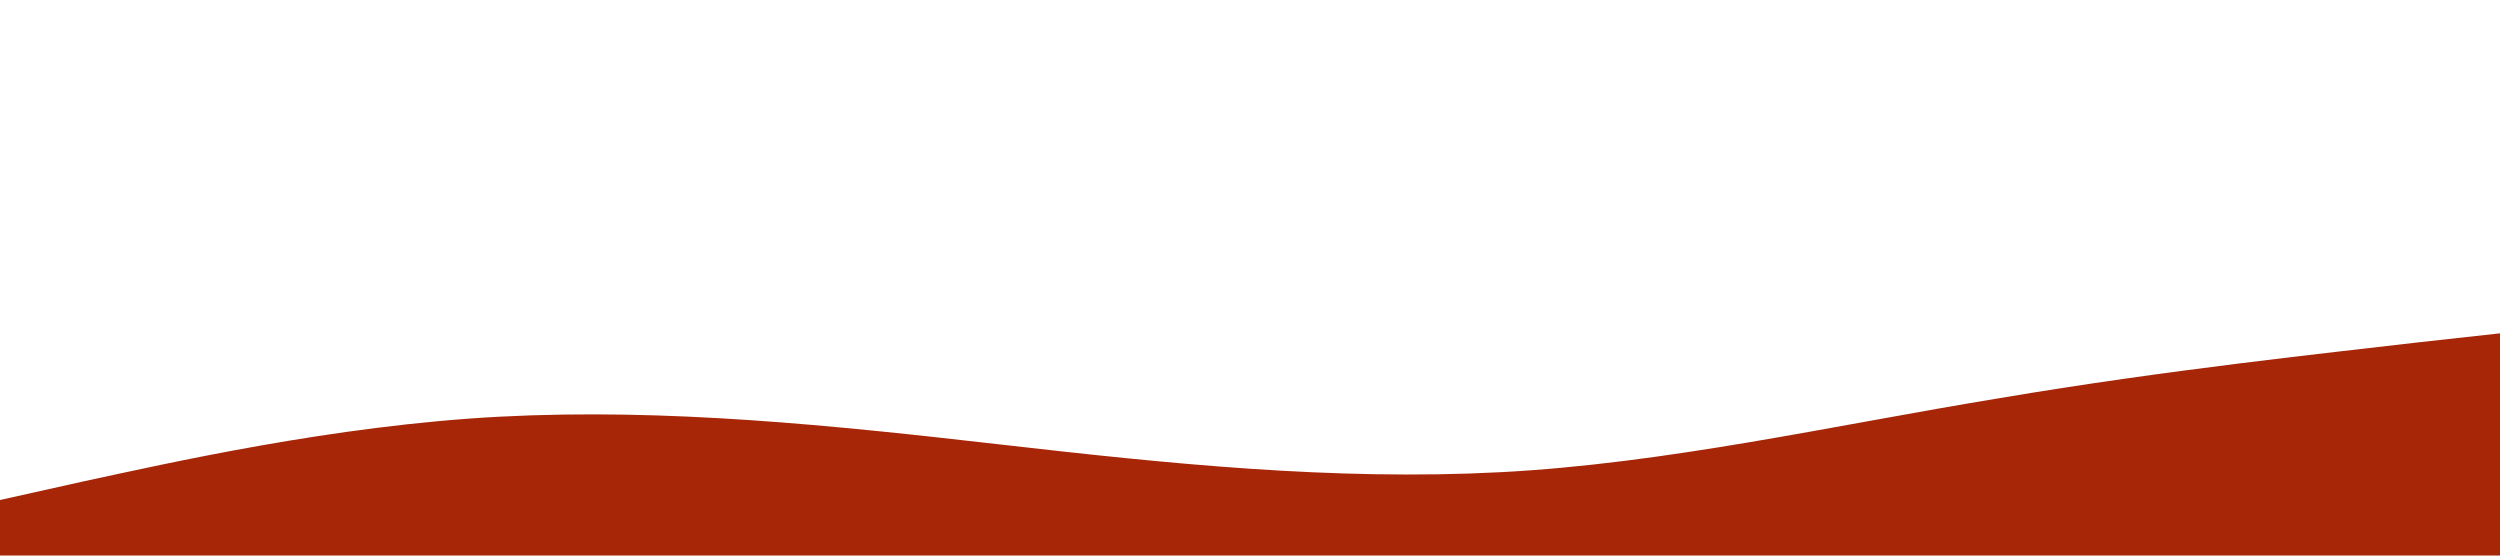
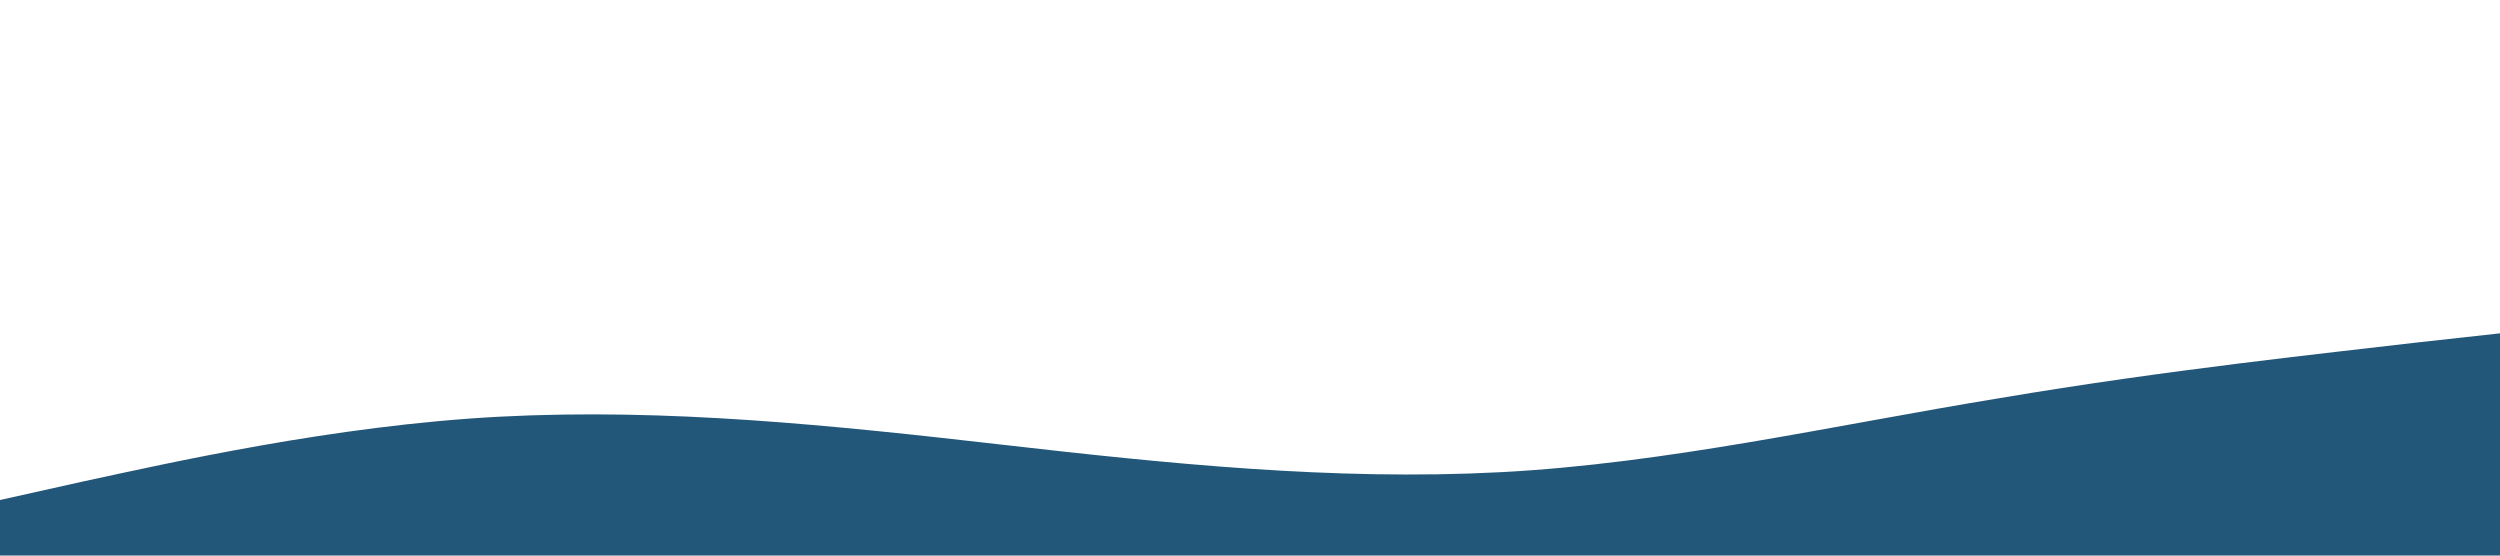
<svg xmlns="http://www.w3.org/2000/svg" viewBox="0 0 1440 320">
-   <path fill="#A72608" fill-opacity="1" d="M0,288L48,277.3C96,267,192,245,288,240C384,235,480,245,576,256C672,267,768,277,864,272C960,267,1056,245,1152,229.3C1248,213,1344,203,1392,197.3L1440,192L1440,320L1392,320C1344,320,1248,320,1152,320C1056,320,960,320,864,320C768,320,672,320,576,320C480,320,384,320,288,320C192,320,96,320,48,320L0,320Z" />
+   <path fill="#22577a" fill-opacity="1" d="M0,288L48,277.3C96,267,192,245,288,240C384,235,480,245,576,256C672,267,768,277,864,272C960,267,1056,245,1152,229.3C1248,213,1344,203,1392,197.3L1440,192L1440,320L1392,320C1344,320,1248,320,1152,320C1056,320,960,320,864,320C768,320,672,320,576,320C480,320,384,320,288,320C192,320,96,320,48,320L0,320Z" />
</svg>
